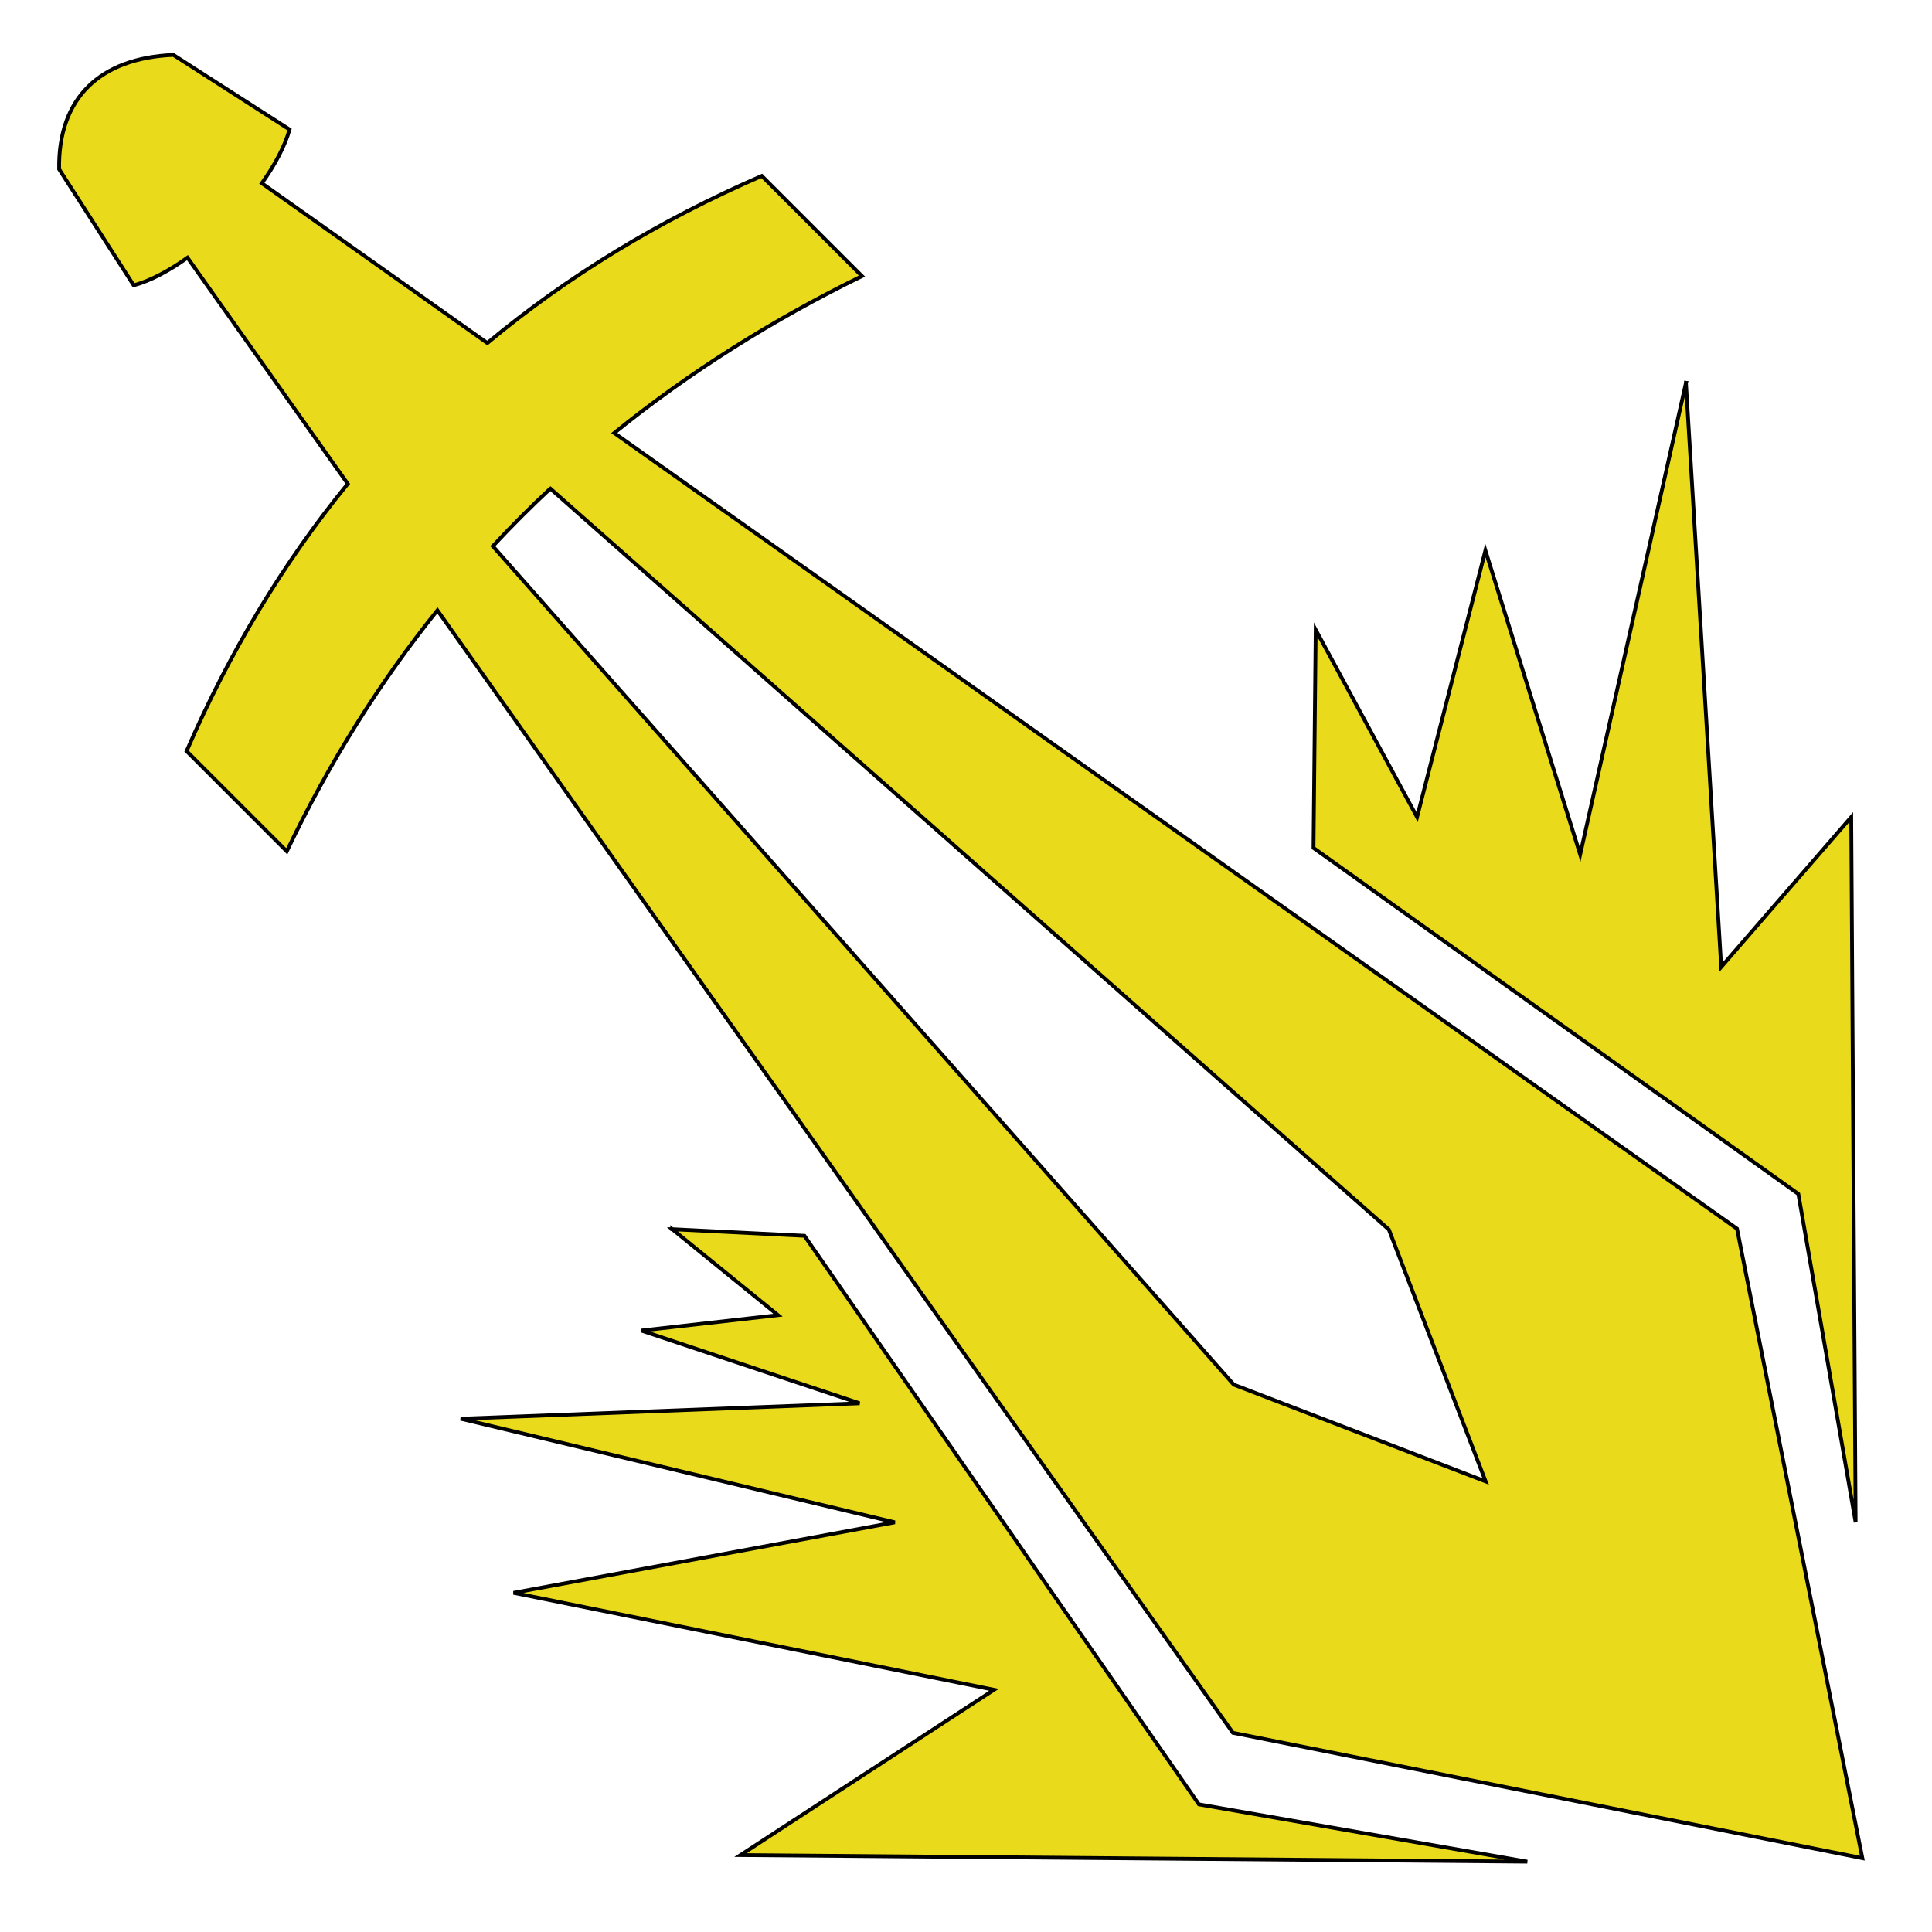
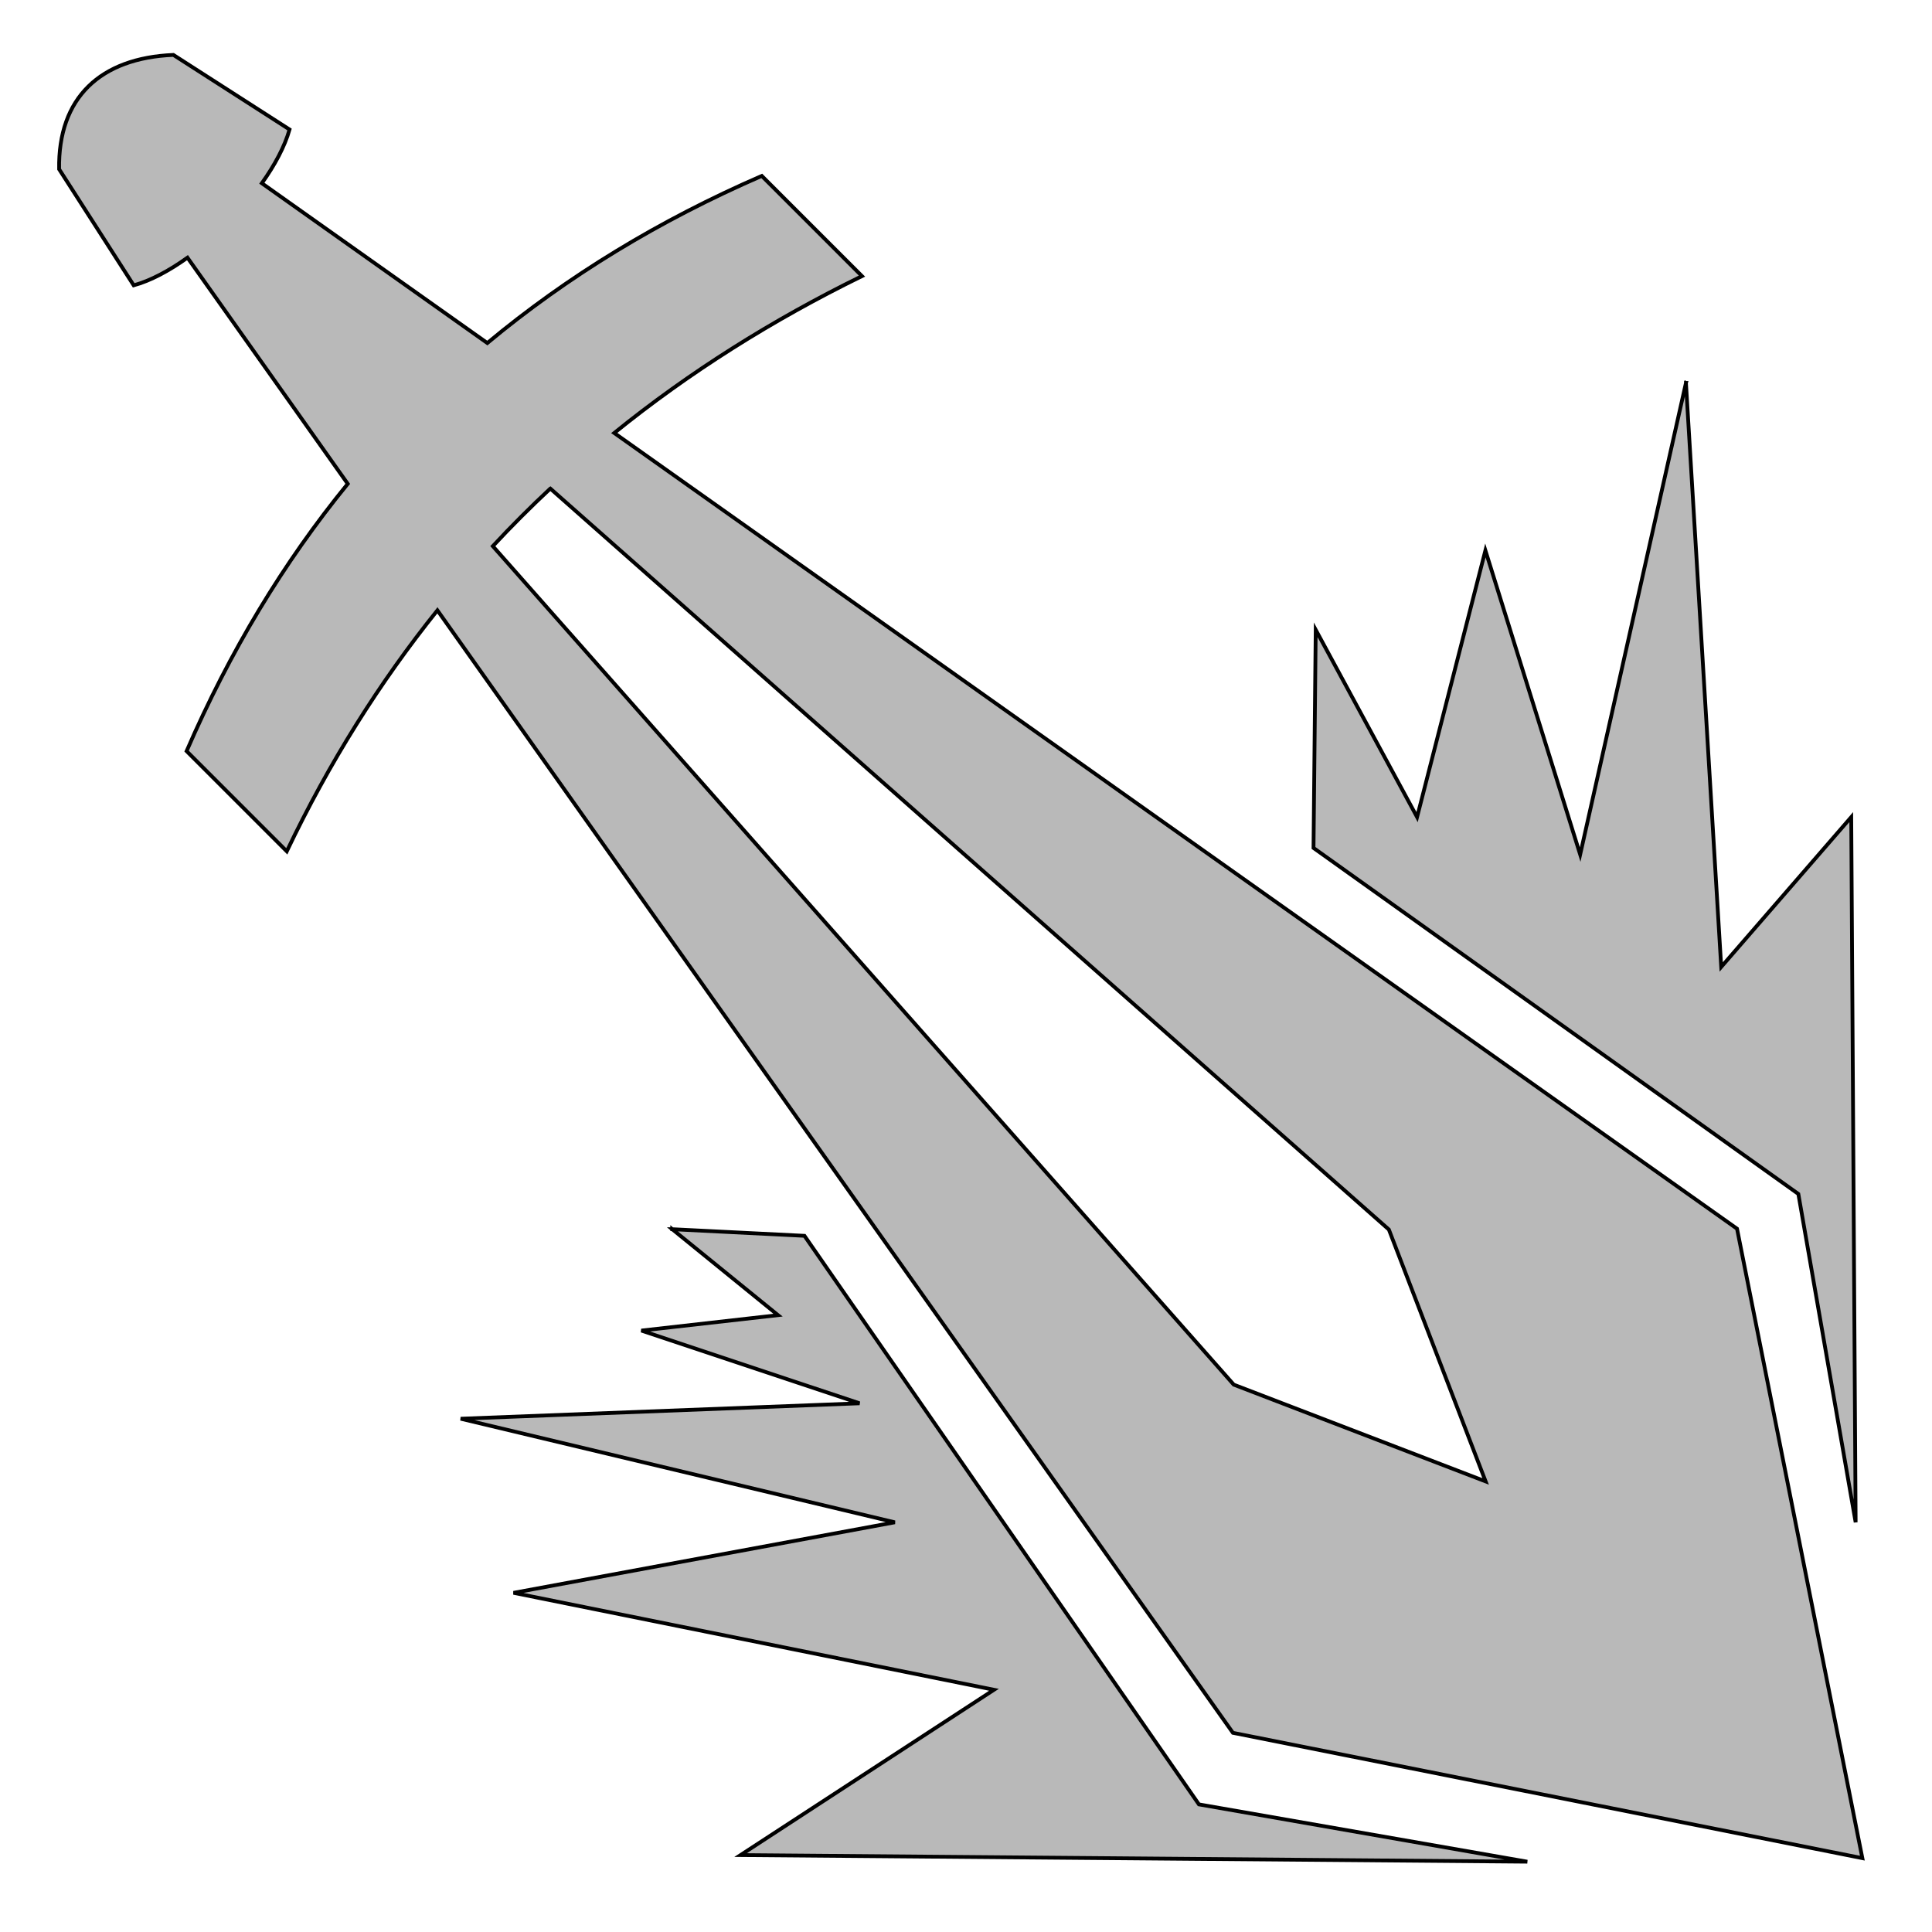
<svg xmlns="http://www.w3.org/2000/svg" width="800px" height="800px" viewBox="0 0 512 512" fill="#000000" stroke="#000000">
  <g id="SVGRepo_bgCarrier" stroke-width="0" />
  <g id="SVGRepo_tracerCarrier" stroke-linecap="round" stroke-linejoin="round" />
  <g id="SVGRepo_iconCarrier">
-     <path fill="#e9db1c" d="M45.95 14.553c-19.38.81-30.594 11.357-30.282 30.283l19.768 30.78c4.43-1.213 9.36-3.838 14.248-7.335l42.474 59.935c-17.018 20.83-31.258 44.44-42.71 70.836l26.55 26.552c11.275-23.6 24.634-44.826 39.918-63.864l210.82 297.475 166.807 33.213L460.33 325.62 162.78 114.745c19.907-16.108 41.842-29.91 65.652-41.578l-26.553-26.55c-27.206 11.803-51.442 26.576-72.735 44.292L69.39 48.56c3.443-4.823 6.062-9.735 7.342-14.242l-30.78-19.765zm400.84 86.933v.008l.003-.008h-.002zm0 .008l-28.028 124.97-25.116-80.593-18.105 70.667-26.862-49.64-.584 57.818 128.484 91.69 15.184 87.017-1.168-186.885-34.457 39.713-9.346-154.756zm-300.95 27.98l222.224 196.368 25.645 66.75-66.75-25.645L130.6 144.734c4.91-5.278 9.995-10.36 15.238-15.26zm32.305 196.274v.004h.005l-.005-.004zm.005.004l28.028 22.775-36.21 4.088 57.82 19.272-105.706 4.09 115.05 27.45L136.1 422.114l127.316 25.696-67.164 43.803 208.494 1.752-87.017-15.185-104.54-150.676-35.037-1.752z" />
+     <path fill="#08080848" d="M45.95 14.553c-19.38.81-30.594 11.357-30.282 30.283l19.768 30.78c4.43-1.213 9.36-3.838 14.248-7.335l42.474 59.935c-17.018 20.83-31.258 44.44-42.71 70.836l26.55 26.552c11.275-23.6 24.634-44.826 39.918-63.864l210.82 297.475 166.807 33.213L460.33 325.62 162.78 114.745c19.907-16.108 41.842-29.91 65.652-41.578l-26.553-26.55c-27.206 11.803-51.442 26.576-72.735 44.292L69.39 48.56c3.443-4.823 6.062-9.735 7.342-14.242l-30.78-19.765zm400.84 86.933v.008l.003-.008h-.002zm0 .008l-28.028 124.97-25.116-80.593-18.105 70.667-26.862-49.64-.584 57.818 128.484 91.69 15.184 87.017-1.168-186.885-34.457 39.713-9.346-154.756zm-300.95 27.98l222.224 196.368 25.645 66.75-66.75-25.645L130.6 144.734c4.91-5.278 9.995-10.36 15.238-15.26zm32.305 196.274v.004h.005l-.005-.004zm.005.004l28.028 22.775-36.21 4.088 57.82 19.272-105.706 4.09 115.05 27.45L136.1 422.114l127.316 25.696-67.164 43.803 208.494 1.752-87.017-15.185-104.54-150.676-35.037-1.752z" />
  </g>
</svg>
